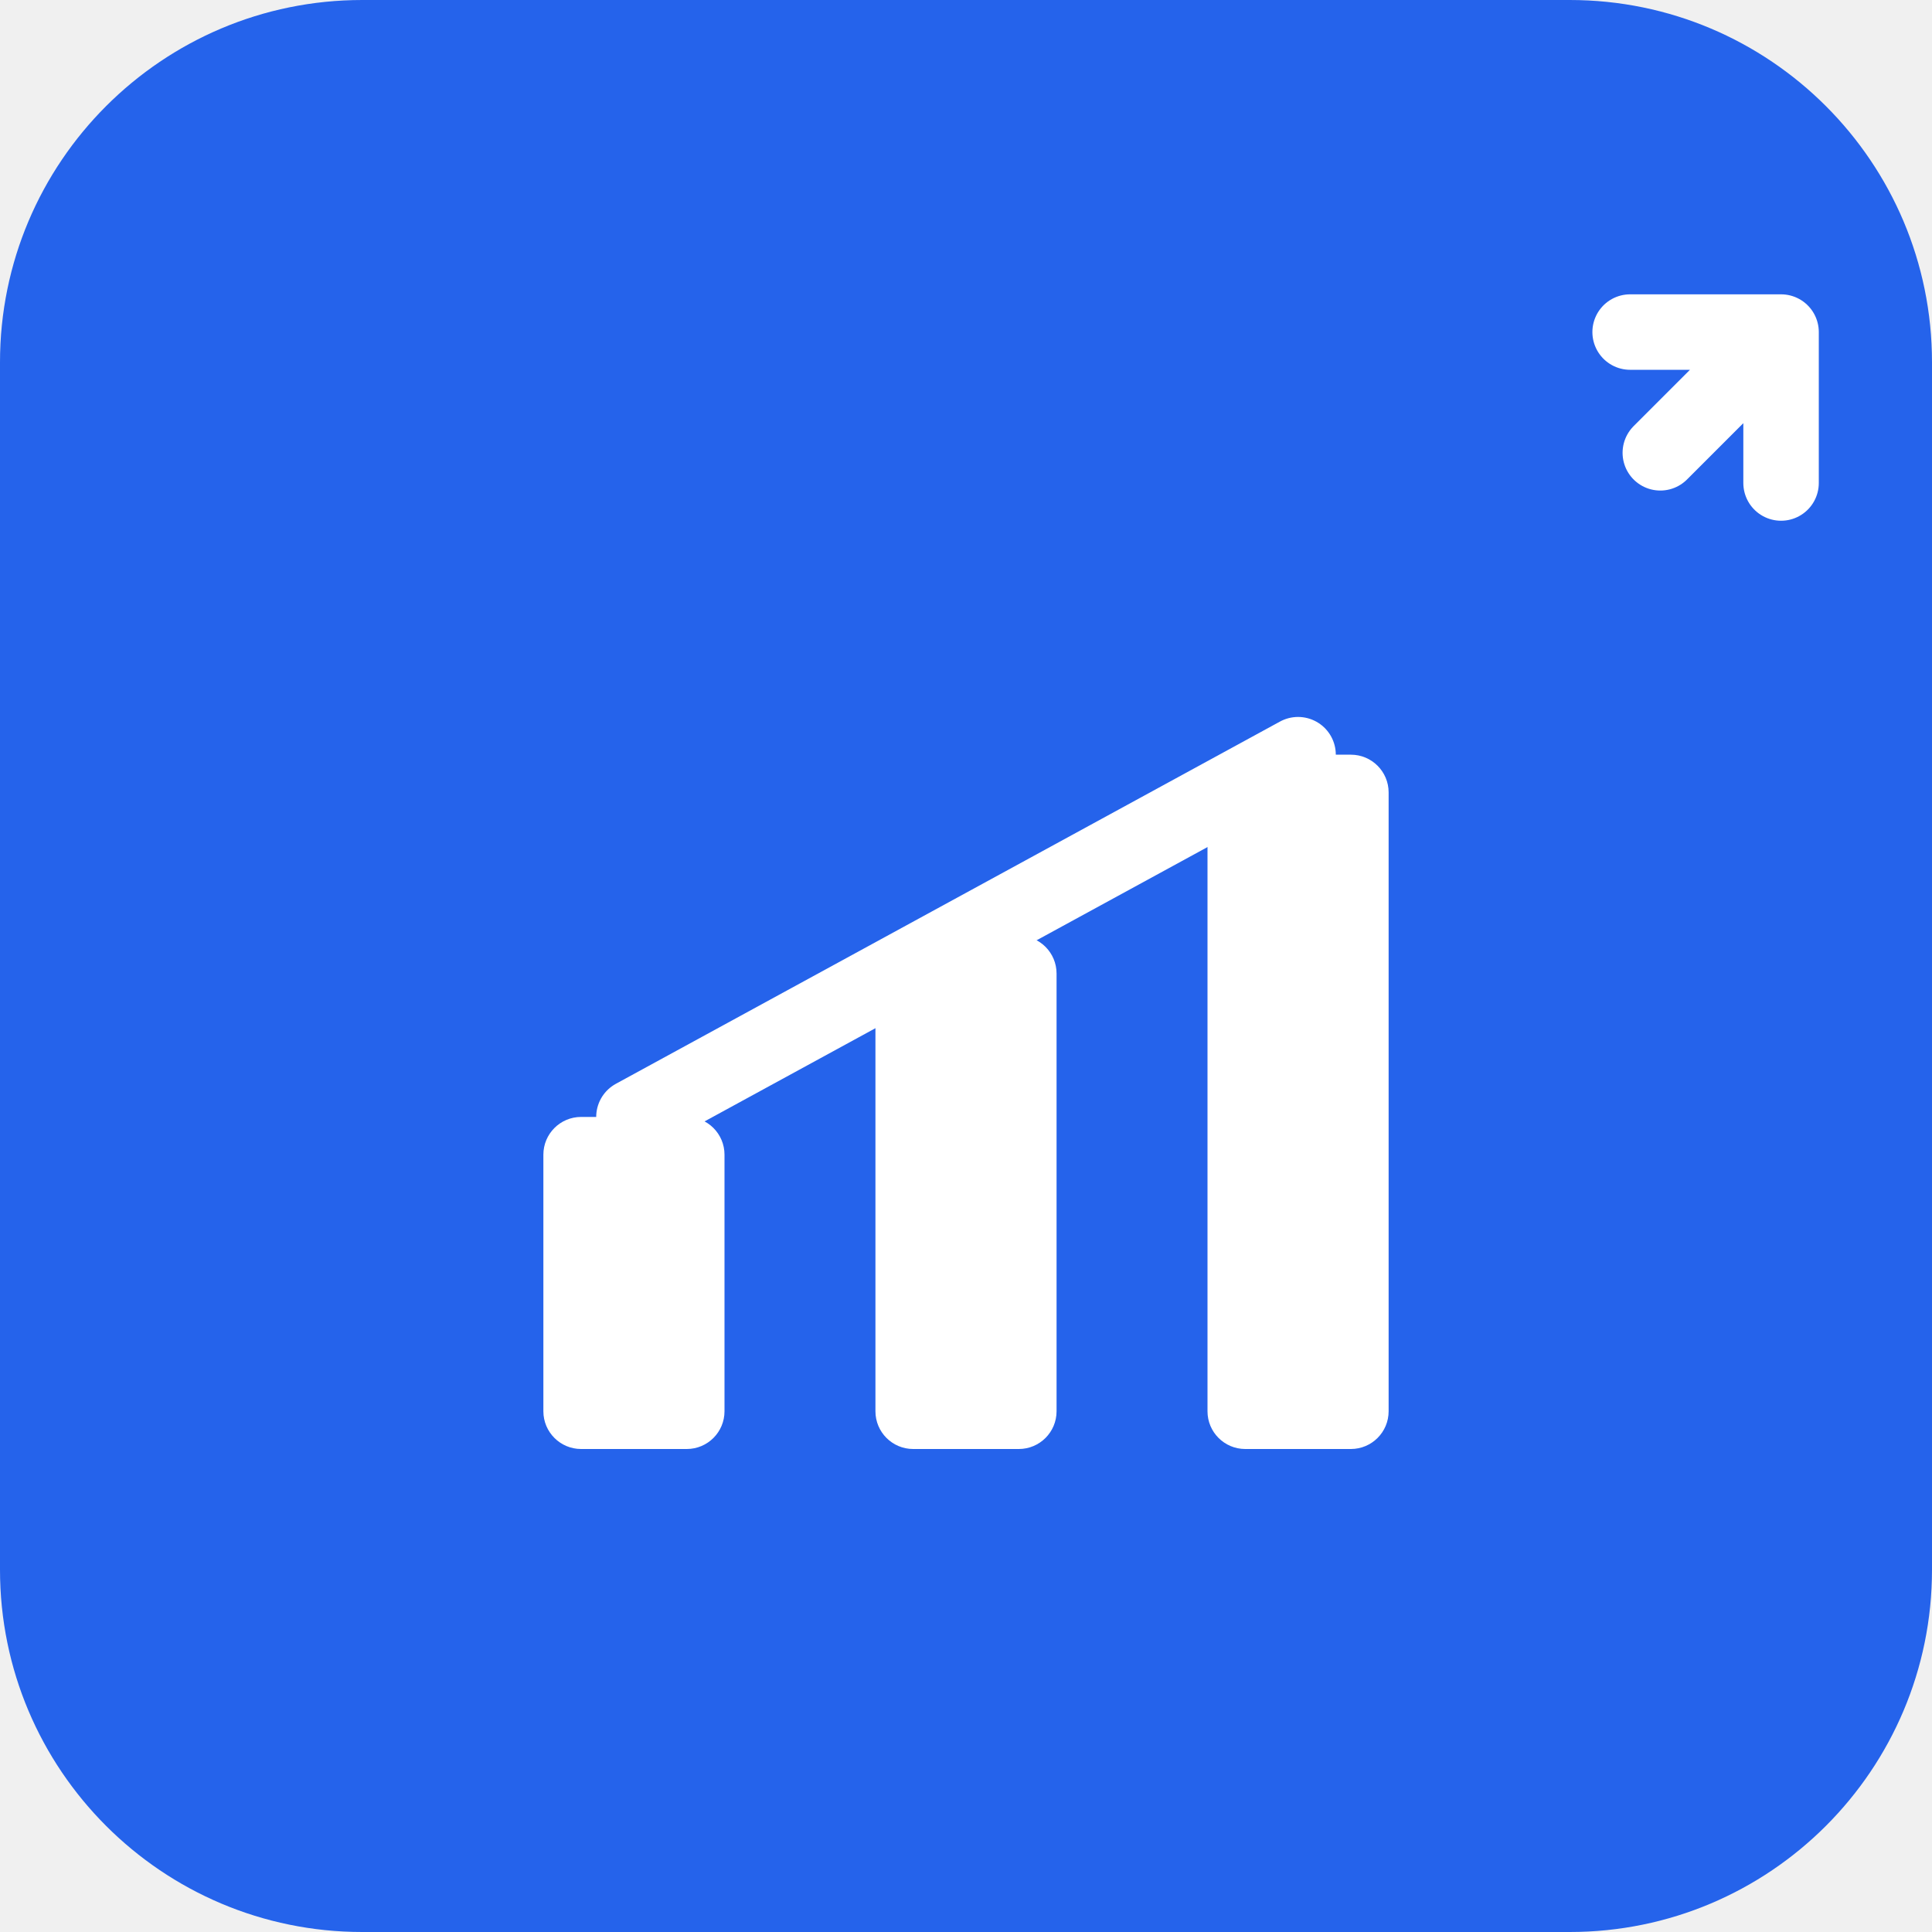
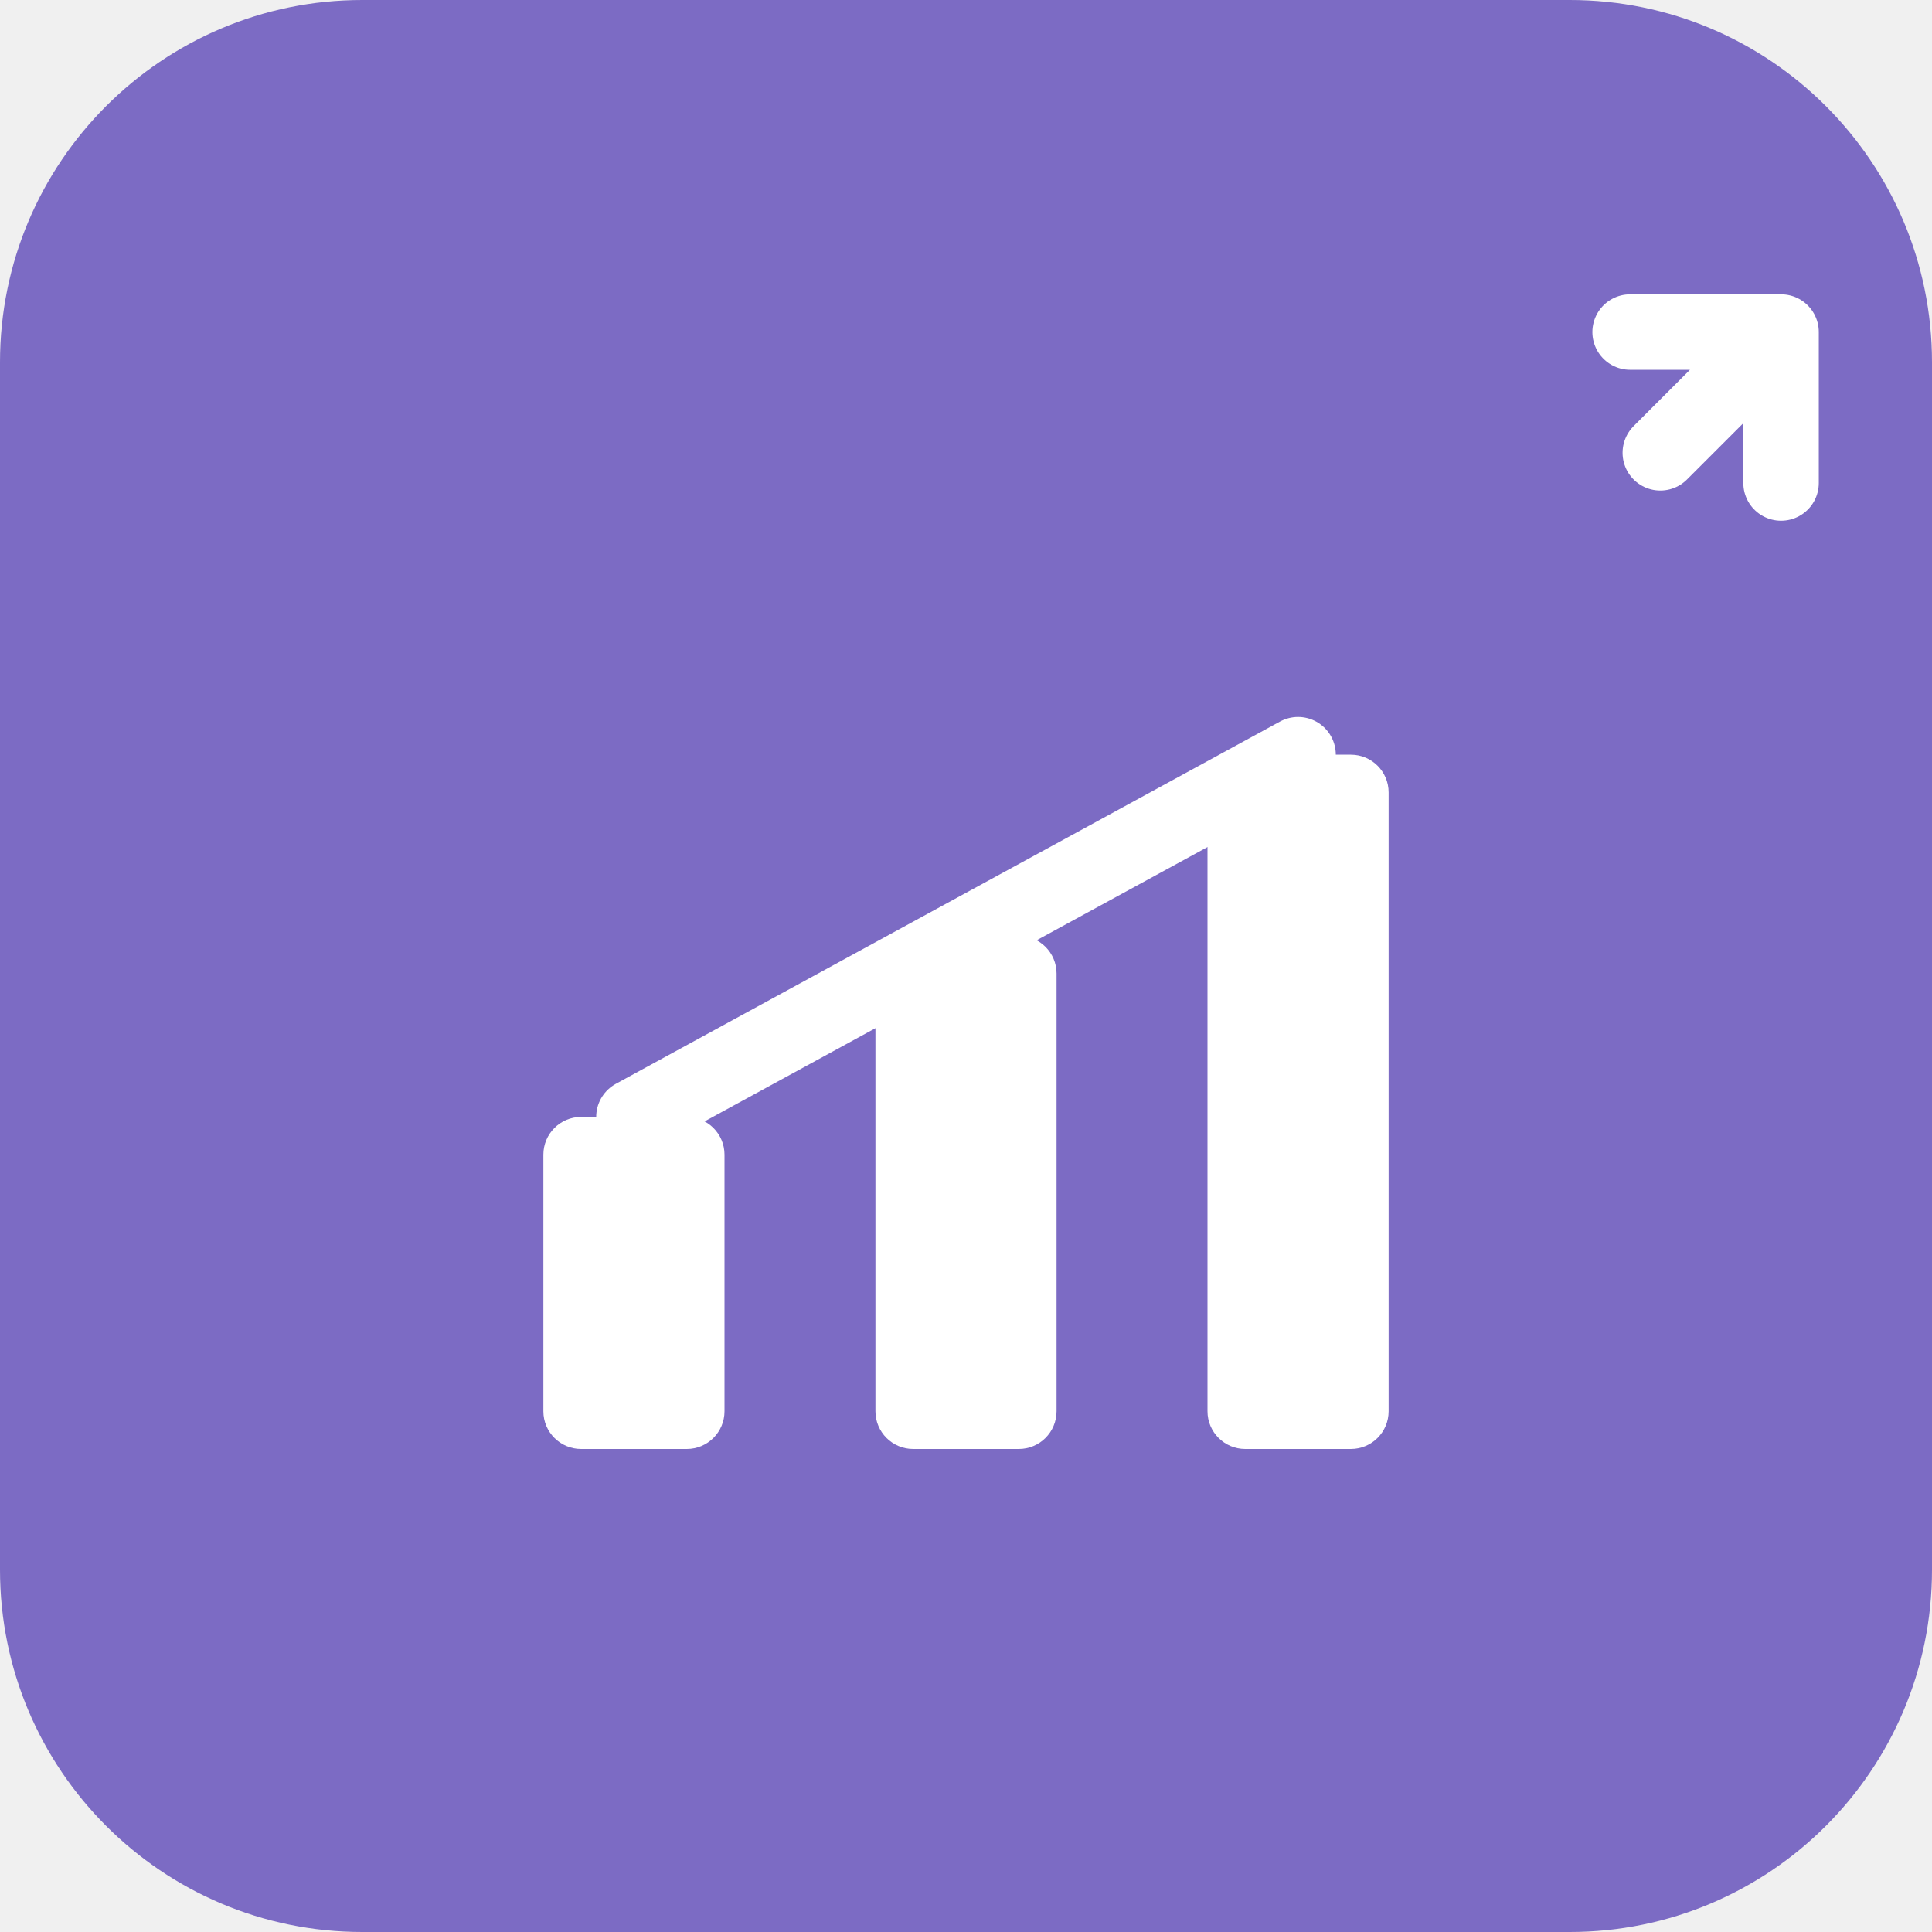
<svg xmlns="http://www.w3.org/2000/svg" viewBox="0 0 512 512" width="512" height="512">
-   <rect width="512" height="512" rx="96" fill="#2563EB" />
+   <rect width="512" height="512" rx="96" fill="#7C6BC4" />
  <rect x="144" y="296" width="48" height="88" rx="10" fill="#FFFFFF" />
  <rect x="232" y="248" width="48" height="136" rx="10" fill="#FFFFFF" />
  <rect x="320" y="200" width="48" height="184" rx="10" fill="#FFFFFF" />
  <path d="M168 296L256 248L344 200" stroke="#FFFFFF" stroke-width="20" stroke-linecap="round" stroke-linejoin="round" fill="none" />
  <path d="M440 120L472 88M472 88L472 128M472 88L432 88" stroke="#FFFFFF" stroke-width="20" stroke-linecap="round" stroke-linejoin="round" fill="none" />
</svg>
